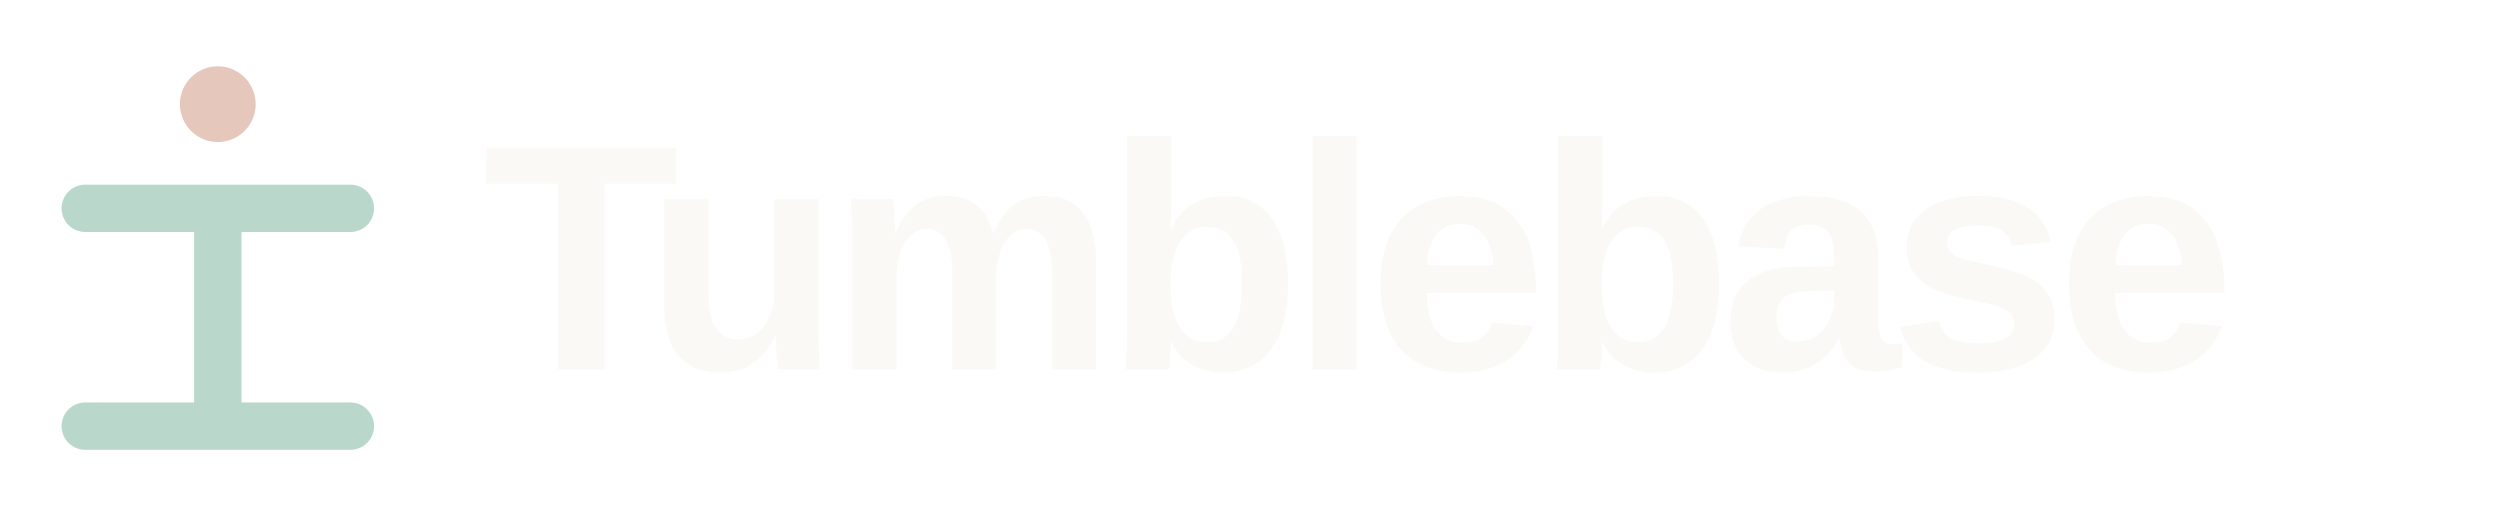
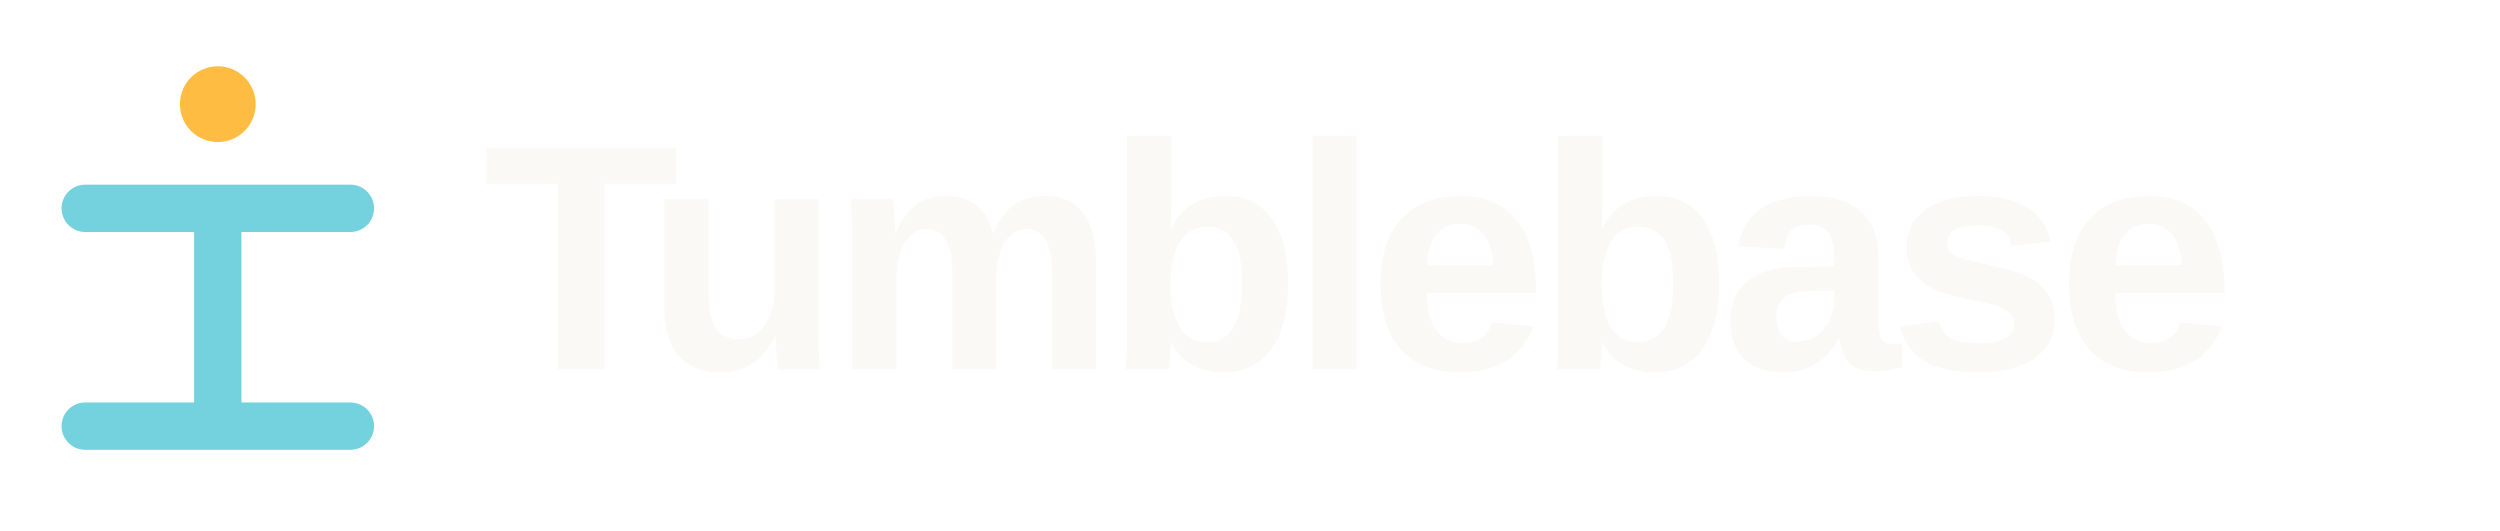
<svg xmlns="http://www.w3.org/2000/svg" viewBox="0 0 264 56" role="img" aria-label="Tumblebase">
-   <path d="M9 22h28M23 22v23M9 45h28" fill="none" stroke="#B9D8CB" stroke-width="5" stroke-linecap="round" />
-   <circle cx="23" cy="11" r="4" fill="#E6C7BC" />
+   <path d="M9 22h28M23 22v23M9 45h28" fill="none" stroke="#73D2DE" stroke-width="5" stroke-linecap="round" />
+   <circle cx="23" cy="11" r="4" fill="#FFBC42" />
  <text x="51" y="39" fill="#FAF9F5" font-family="Arial,Helvetica,sans-serif" font-size="34" font-weight="600" letter-spacing="-1.2">Tumblebase</text>
</svg>
